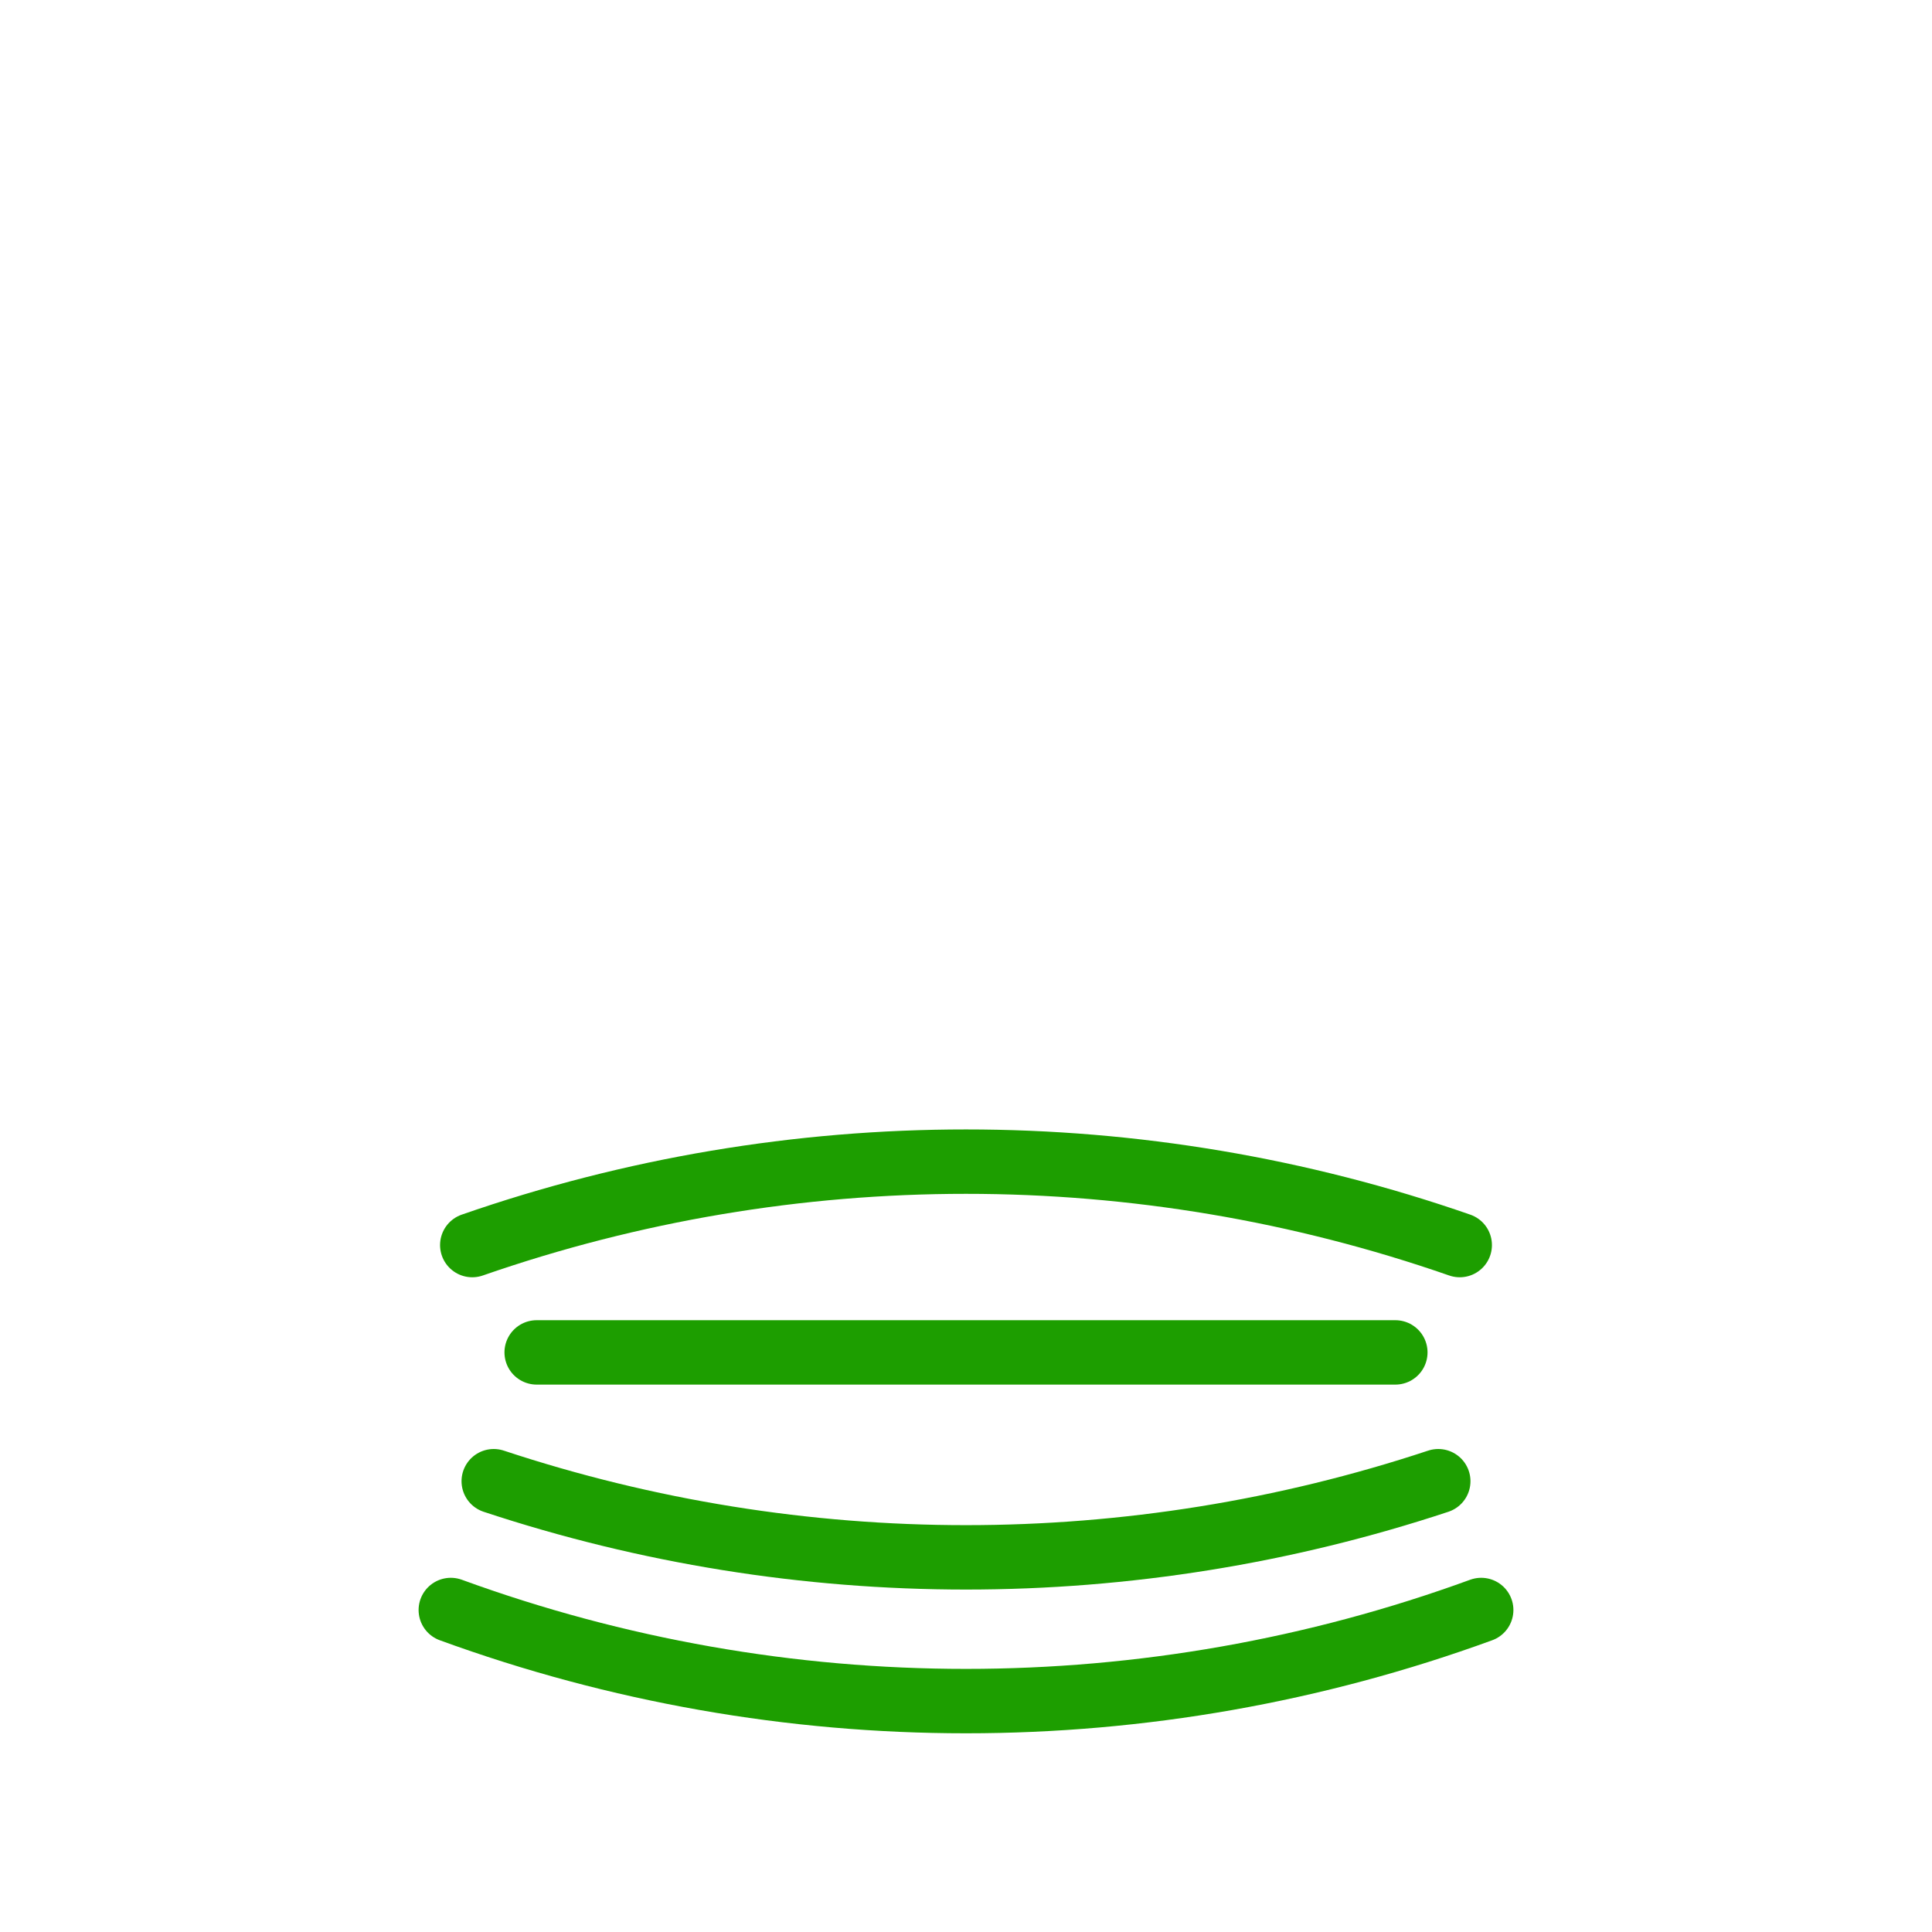
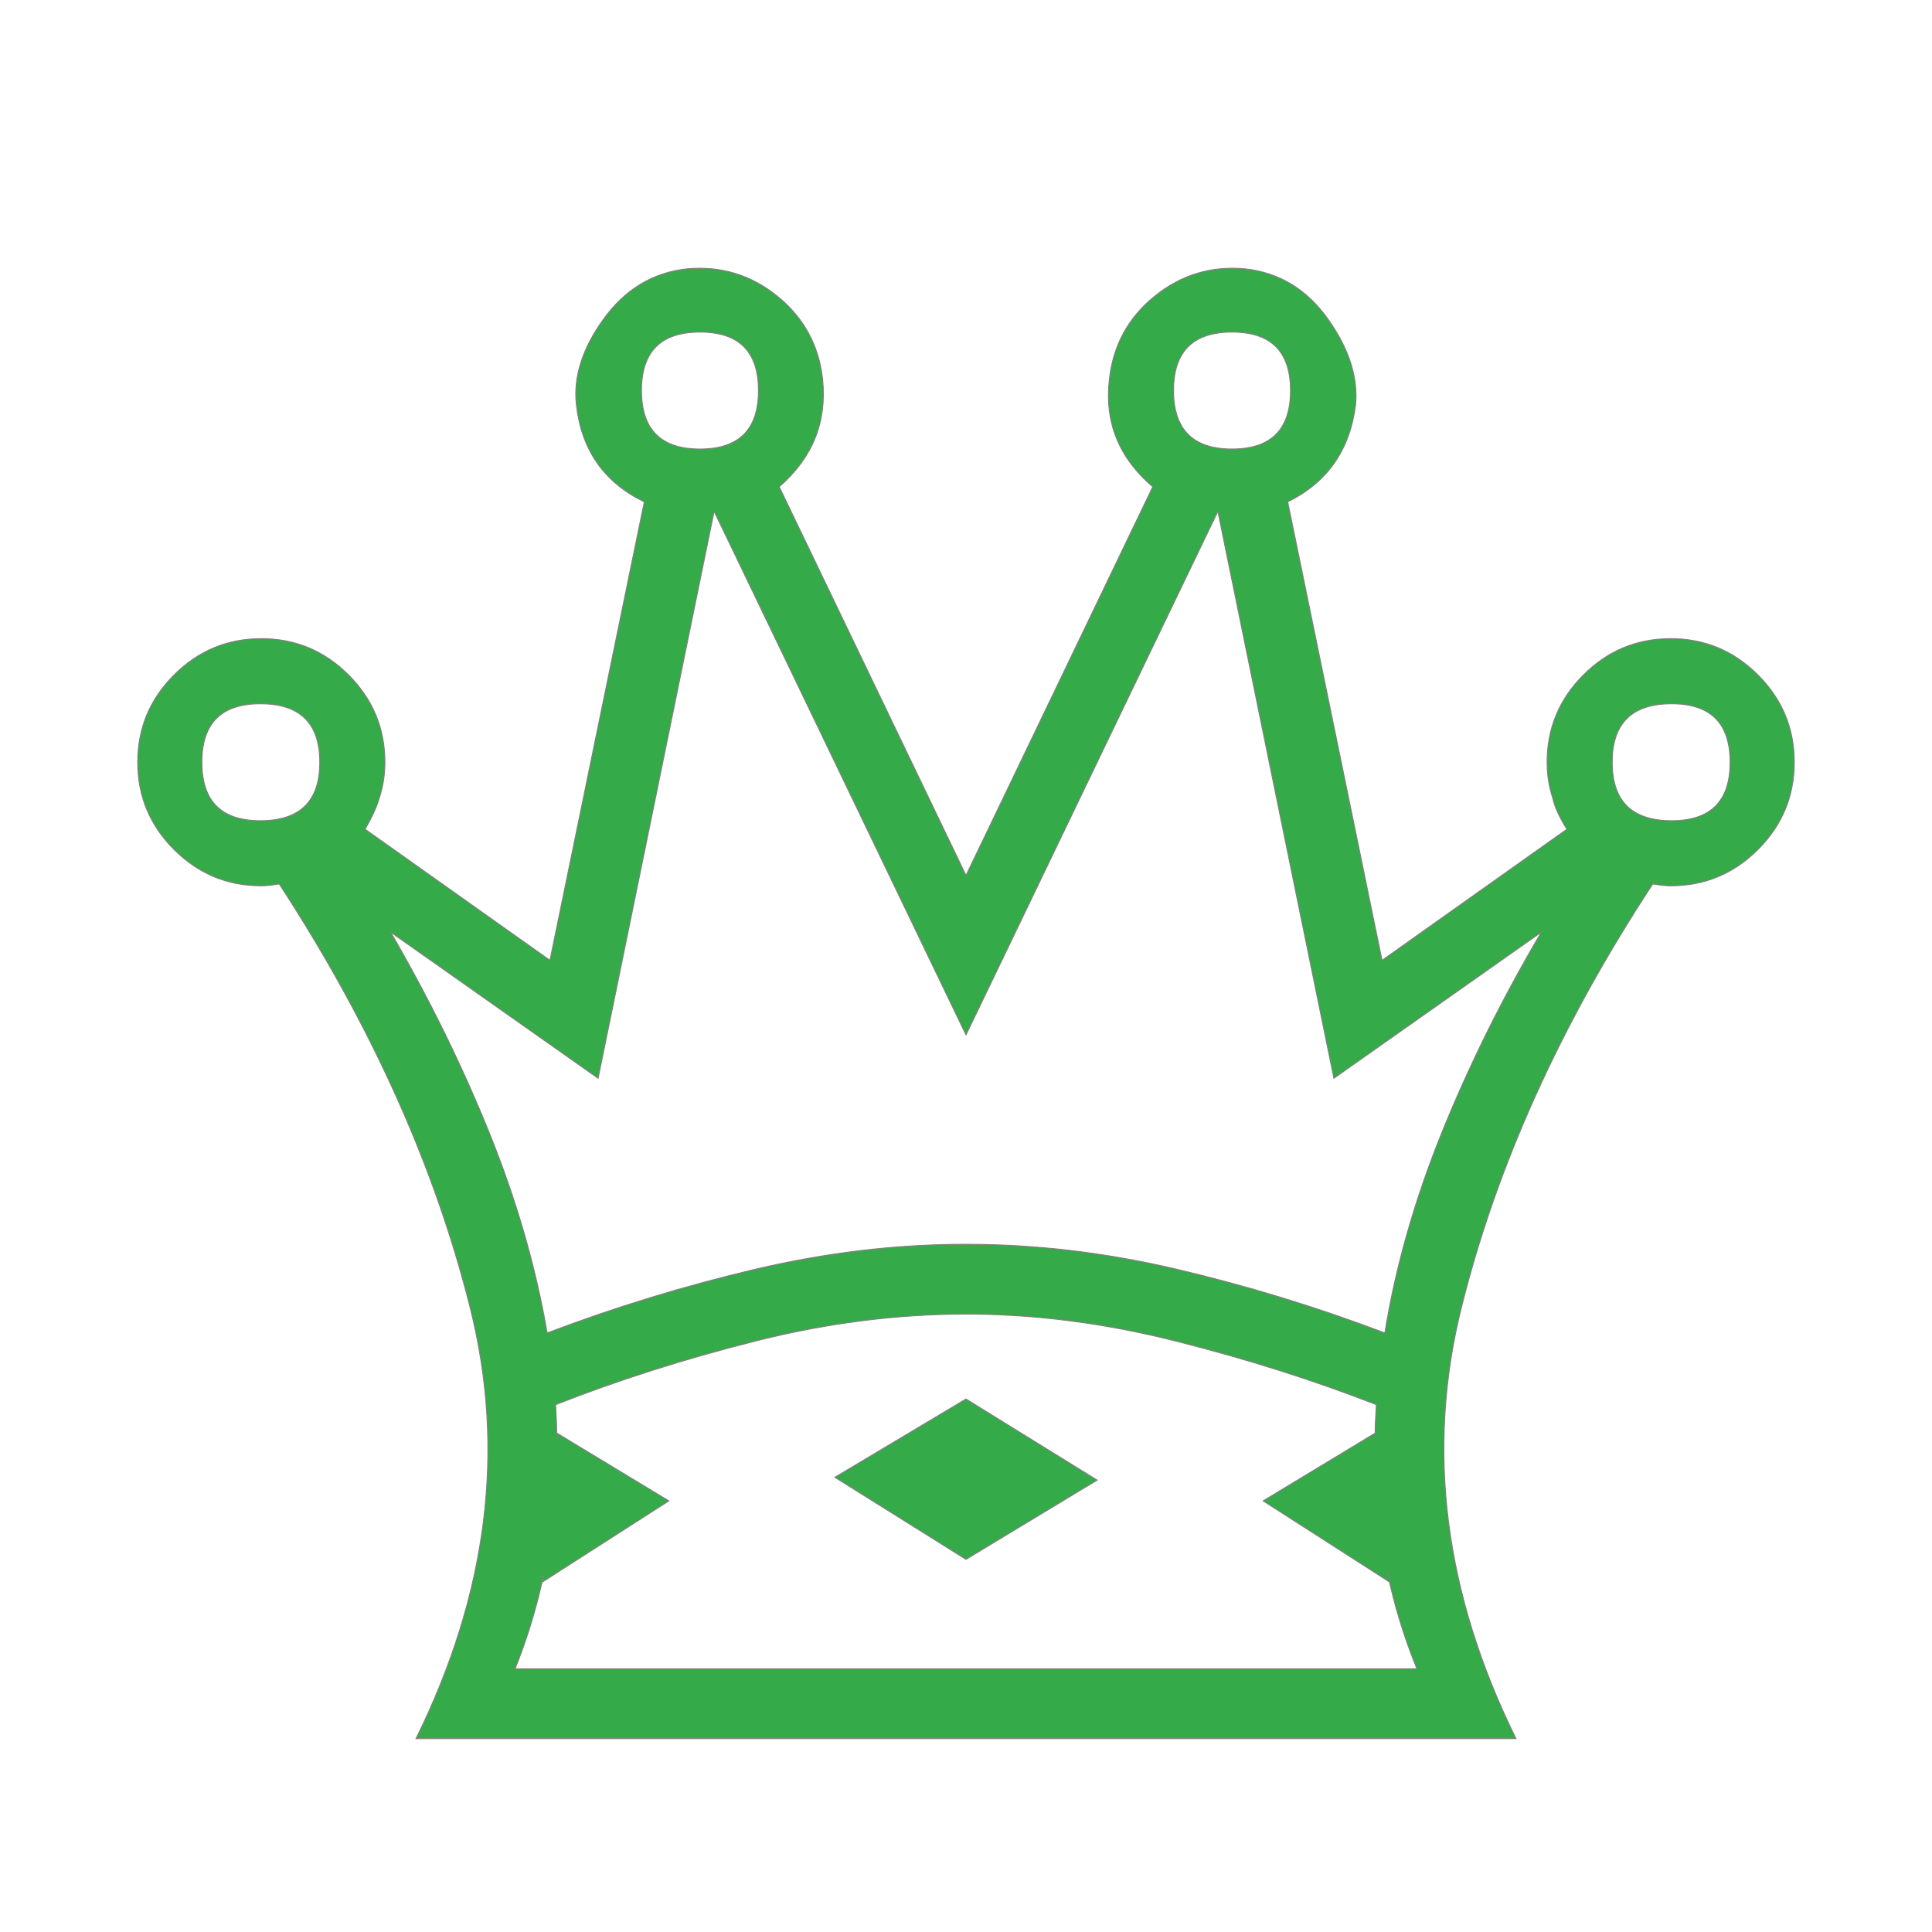
- <svg xmlns="http://www.w3.org/2000/svg" width="40px" height="40px" viewBox="0 0 40 40" version="1.1" baseProfile="full">
-   <g id="3wq" transform="matrix(0.888889 0 0 0.888889 0 0)">
-     <path transform="matrix(1 0 0 1 0 0)" d="M8.75 12C 8.75 11.241 8.482 10.592 7.945 10.055C 7.408 9.518 6.759 9.25 6 9.25C 5.241 9.25 4.592 9.518 4.055 10.055C 3.518 10.592 3.25 11.241 3.25 12C 3.25 12.759 3.518 13.408 4.055 13.945C 4.592 14.482 5.241 14.75 6 14.75C 6.759 14.75 7.408 14.482 7.945 13.945C 8.482 13.408 8.75 12.759 8.75 12" stroke="none" fill-rule="nonzero" style="fill: rgb(255, 255, 255);" />
-     <path transform="matrix(1 0 0 1 0 0)" d="M16.75 9C 16.75 8.241 16.482 7.592 15.945 7.055C 15.408 6.518 14.759 6.25 14 6.25C 13.241 6.25 12.592 6.518 12.055 7.055C 11.518 7.592 11.25 8.241 11.25 9C 11.25 9.759 11.518 10.408 12.055 10.945C 12.592 11.482 13.241 11.75 14 11.75C 14.759 11.75 15.408 11.482 15.945 10.945C 16.482 10.408 16.75 9.759 16.75 9" stroke="none" fill-rule="nonzero" style="fill: rgb(255, 255, 255);" />
-     <path transform="matrix(1 0 0 1 0 0)" d="M25.25 8C 25.25 7.241 24.982 6.592 24.445 6.055C 23.908 5.518 23.259 5.25 22.5 5.25C 21.741 5.25 21.092 5.518 20.555 6.055C 20.018 6.592 19.75 7.241 19.75 8C 19.75 8.759 20.018 9.408 20.555 9.945C 21.092 10.482 21.741 10.75 22.5 10.75C 23.259 10.75 23.908 10.482 24.445 9.945C 24.982 9.408 25.25 8.759 25.25 8" stroke="none" fill-rule="nonzero" style="fill: rgb(255, 255, 255);" />
-     <path transform="matrix(1 0 0 1 0 0)" d="M33.75 9C 33.75 8.241 33.482 7.592 32.945 7.055C 32.408 6.518 31.759 6.25 31 6.25C 30.241 6.25 29.592 6.518 29.055 7.055C 28.518 7.592 28.25 8.241 28.25 9C 28.25 9.759 28.518 10.408 29.055 10.945C 29.592 11.482 30.241 11.75 31 11.75C 31.759 11.75 32.408 11.482 32.945 10.945C 33.482 10.408 33.75 9.759 33.75 9" stroke="none" fill-rule="nonzero" style="fill: rgb(255, 255, 255);" />
-     <path transform="matrix(1 0 0 1 0 0)" d="M41.75 12C 41.75 11.241 41.482 10.592 40.945 10.055C 40.408 9.518 39.759 9.25 39 9.25C 38.241 9.25 37.592 9.518 37.055 10.055C 36.518 10.592 36.25 11.241 36.25 12C 36.25 12.759 36.518 13.408 37.055 13.945C 37.592 14.482 38.241 14.75 39 14.75C 39.759 14.75 40.408 14.482 40.945 13.945C 41.482 13.408 41.75 12.759 41.75 12" stroke="none" fill-rule="nonzero" style="fill: rgb(255, 255, 255);" />
-     <path transform="matrix(1 0 0 1 0 0)" d="M9 26C 17.5 24.5 30 24.5 36 26L36 26L38.5 13.5L31 25L30.7 10.9L25.5 24.5L22.5 10L19.5 24.5L14.3 10.9L14 25L6.5 13.5L9 26z" stroke-width="1.5" style="stroke: rgb(255, 255, 255); fill: rgb(255, 255, 255);" />
-     <path transform="matrix(1 0 0 1 0 0)" d="M9 26C 9 28 10.5 28 11.5 30C 12.5 31.5 12.5 31 12 33.5C 10.5 34.5 11 36 11 36C 9.5 37.5 11 38.5 11 38.5C 17.5 39.5 27.5 39.5 34 38.5C 34 38.5 35.5 37.5 34 36C 34 36 34.5 34.5 33 33.5C 32.5 31 32.5 31.5 33.5 30C 34.5 28 36 28 36 26C 27.5 24.5 17.5 24.5 9 26z" stroke-width="1.5" style="stroke: rgb(255, 255, 255); fill: rgb(255, 255, 255);" />
-     <path transform="matrix(1 0 0 1 0 0)" d="M11 38.5C 18.448 41.091 26.552 41.091 34 38.5" stroke-width="1.5" fill="none" style="stroke: rgb(255, 255, 255);" />
-     <path d="M11 29C 18.448 26.409 26.552 26.409 34 29" stroke-width="1.5" fill="none" transform="matrix(1 0 0 1 0 0)" style="stroke-linecap: round; stroke: rgb(29, 158, 0);" />
-     <path transform="matrix(1 0 0 1 0 0)" d="M12.5 31.5L32.5 31.5" stroke-width="1.5" fill="none" style="stroke-linecap: round; stroke: rgb(29, 158, 0);" />
-     <path transform="matrix(1 0 0 1 0 0)" d="M11.5 34.5C 18.643 36.865 26.357 36.865 33.5 34.5" stroke-width="1.5" fill="none" style="stroke-linecap: round; stroke: rgb(29, 158, 0);" />
-     <path transform="matrix(1 0 0 1 0 0)" d="M10.5 37.5C 18.25 40.329 26.75 40.329 34.5 37.5" stroke-width="1.5" fill="none" style="stroke-linecap: round; stroke: rgb(29, 158, 0);" />
+ <svg xmlns="http://www.w3.org/2000/svg" viewBox="0 0 2048 2048">
+   <g id="g3342-1" style="fill:#f9f9f9;fill-opacity:1" transform="matrix(1, 0, 0, 1, -5.684341886080802e-14, -0.000004155495)">
+     <g style="fill:#f9f9f9;fill-opacity:1" transform="matrix(1,0,0,-1,0,2048)" id="g4-2">
+       <path style="fill-opacity: 1; fill: rgb(255, 255, 255);" d="m 1037.017,233.203 -552.627,6.508 c 76,154 69.133,284.472 31.466,434.805 -37.667,150.333 -96.489,300.167 -193.822,449.5 l -53.712,15.356 c -36.806,10.523 -45.138,4.155 -70.805,29.822 -25.667,25.667 -23.314,36.975 -23.314,72.975 0,36 12.833,49.477 38.5,75.144 25.667,25.667 26.127,29.822 62.127,29.822 36,0 42.969,-8.494 68.636,-34.161 25.667,-25.667 31.992,-26.127 31.992,-62.127 0,-13.333 6.678,-32.508 2.678,-44.508 -2.667,-9.333 -16.345,-22.503 -23.678,-35.169 l 250.019,-181.055 112.272,535.09 c -42.667,20.667 -75.871,55 -81.204,103 -3.333,29.333 18.606,44.326 41.273,75.659 22.667,31.333 21.319,33.659 57.319,37.659 36,3.333 46.523,-6.333 74.523,-29 28,-22.667 40.932,-36.659 44.932,-72.659 4.667,-45.333 -22.939,-64.925 -58.272,-95.591 l 231.749,-473.363 225.613,470.294 c -36,30.667 -60.538,62.53 -55.204,107.864 4,36 23.068,46.925 51.068,69.591 28,22.667 35.455,23.129 71.455,19.796 36,-4 55.962,-15.53 78.296,-46.864 22.333,-31.333 19.894,-46.326 17.227,-75.659 -6,-48 -30,-54.72 -72,-75.387 l 106.136,-544.294 245.09,178.886 c -8,12.667 -46.749,17.53 -48.749,26.864 -4,12 15.477,33.871 15.477,47.204 0,36 15.901,45.356 41.568,71.023 25.667,25.667 44.227,26.227 80.228,26.227 36,0 42.288,-6.697 67.955,-32.364 25.667,-25.667 32.364,-41.159 32.364,-77.159 0,-36 -3.629,-45.356 -29.296,-71.023 -25.667,-25.667 -42.957,-39.553 -78.957,-39.553 -4.667,0 -37.034,-5.842 -45.034,-4.508 -98,-149.333 -159.158,-310.014 -196.492,-460.348 -37.333,-150.333 -39.695,-276.466 36.305,-430.466 z" id="path6-7" />
+     </g>
  </g>
+   <g id="g3342" transform="matrix(1, 0, 0, 1, -5.684341886080802e-14, 2.842170943040401e-14)">
+     <g style="fill:#000000" transform="matrix(1 0 0 -1 0 2048)" id="g4">
+       <path style="stroke: rgb(128, 128, 128); fill: rgb(52, 170, 72);" d="m1024 279h478q-53 130-43 280-100 39-213 67.5t-222 28.5q-110 0-223-28.5t-212-67.5q9-150-43-280h478zm0 450q111 0 223.5-26.5t220.5-67.5q17 105 60.5 212.5t105.5 212.5l-220-155-123 601-267-555-267 555-123-601-220 155q61-105 104.5-212.5t61.5-212.5q108 41 220.5 67.5t223.5 26.5zm0-524h-583q114 231 57.5 456.5t-202.5 449.5q-12-2-19-2-54 0-92.5 38.5t-38.5 92.5 38.5 92.5 92.5 38.5 92.5-38.5 38.5-92.5q0-20-6-38-4-14-15-33l196-139 100 486q-64 31-72 103-5 44 29 91t88 53q54 5 96-29t48-88q7-68-46-114l198-412 198 412q-54 46-46 114 6 54 48 88t96 29q54-6 87.5-53t29.5-91q-9-72-72-103l100-486 196 139q-12 19-15 33-6 18-6 38 0 54 38.5 92.5t92.5 38.5 92.5-38.5 38.5-92.5-38.5-92.5-92.5-38.5q-7 0-19 2-147-224-203-449.5t58-456.5h-583zm-748 1097q-62 0-62-62t62-62q63 0 63 62t-63 62zm466 394q-62 0-62-62t62-62 62 62-62 62zm-152-1167l119-72-134-86q19 86 15 158zm1182 773q-63 0-63-62t63-62q62 0 62 62t-62 62zm-466 394q-62 0-62-62t62-62 62 62-62 62zm152-1167l-119-72 134-86q-20 86-15 158zm-573-47l139 83 139-86-139-84z" id="path6" />
+     </g>
+   </g>
+   <ellipse style="stroke-width: 113.909; fill: rgb(52, 170, 72);" id="path835" cx="579.797" cy="1595.661" rx="24.407" ry="75.932" transform="matrix(1, 0, 0, 1, -5.684341886080802e-14, 2.842170943040401e-14)" />
+   <ellipse style="stroke-width: 94.325; fill: rgb(52, 170, 72);" id="path837" cx="1473.678" cy="1589.33" rx="33.034" ry="77.924" transform="matrix(1, 0, 0, 1, -5.684341886080802e-14, 2.842170943040401e-14)" />
</svg>
